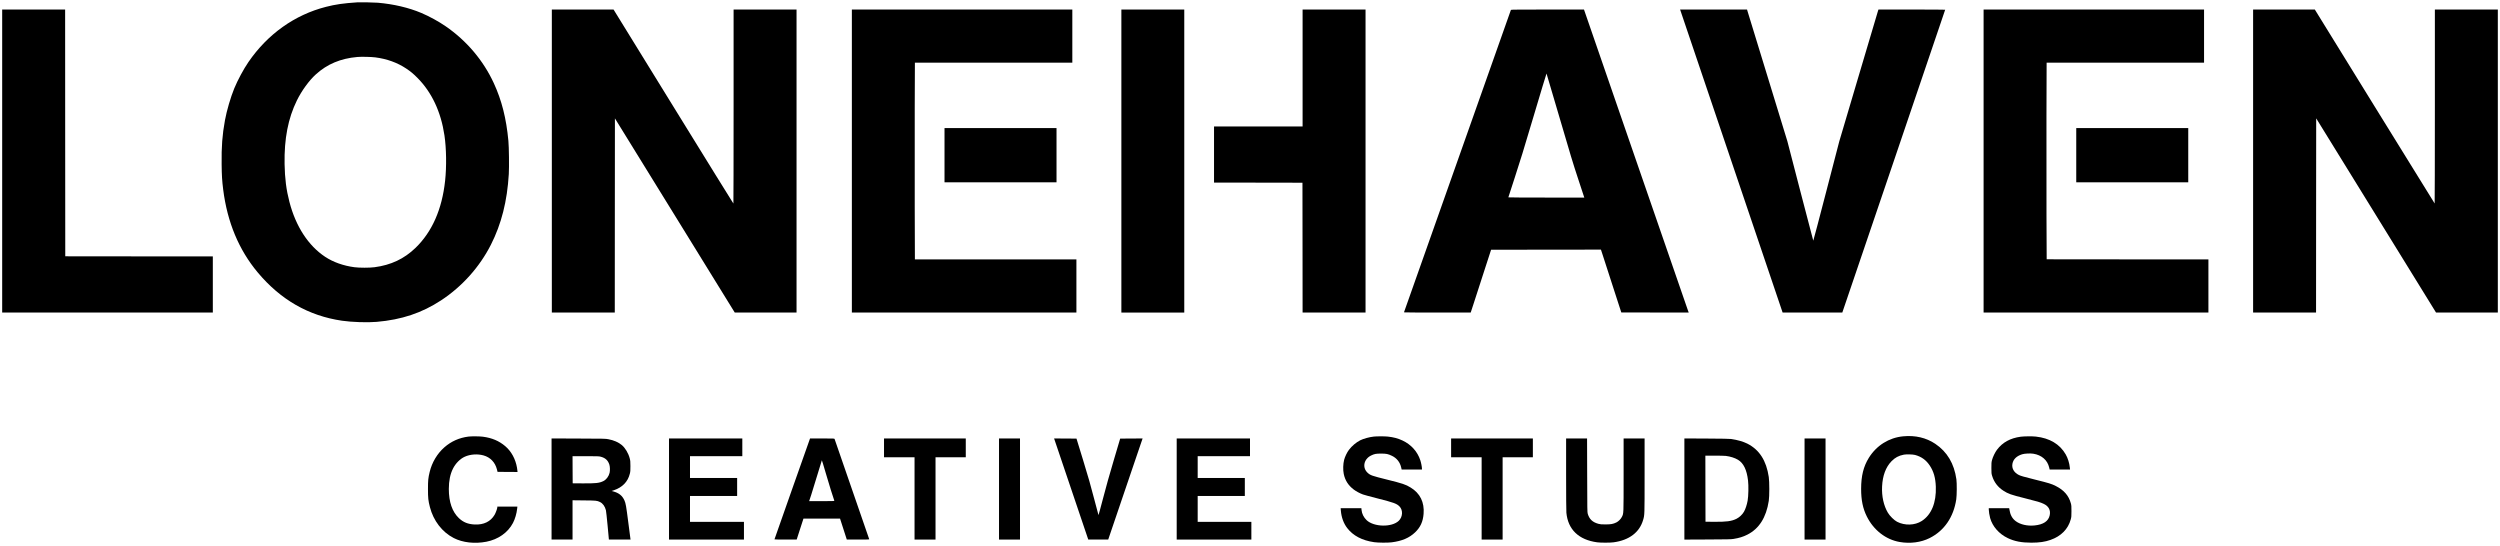
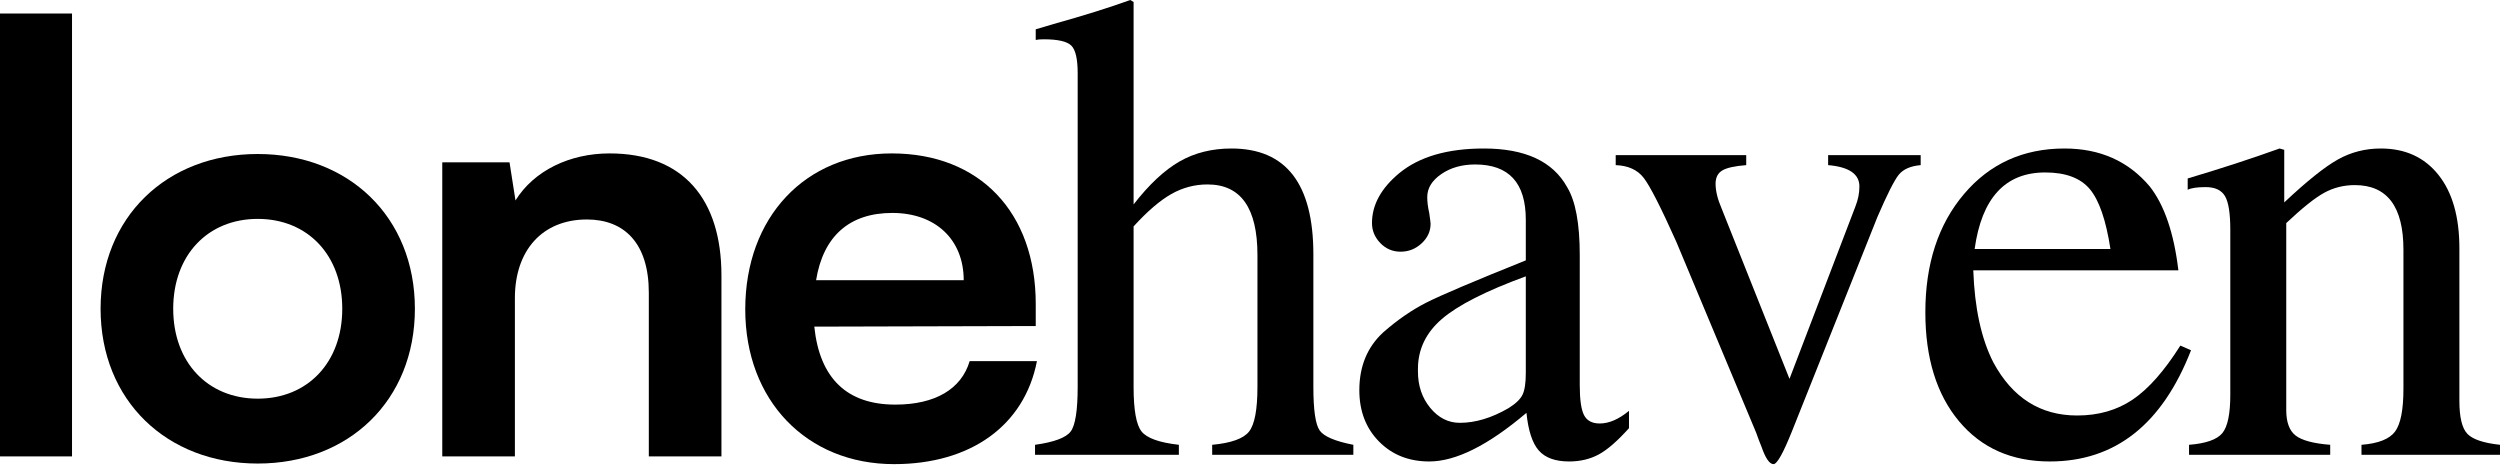
- <svg xmlns="http://www.w3.org/2000/svg" version="1.0" width="9174pt" height="2000pt" viewBox="0 0 9174 2000" preserveAspectRatio="xMidYMid meet">
-   <g transform="translate(0,2000) scale(0.1,-0.1)" fill="#000000" stroke="none">
-     <path d="M13110 19914 c-501 -33 -803 -76 -1148 -165 -1150 -294 -2140 -1000 -2844 -2024 -179 -261 -394 -660 -522 -970 -132 -322 -276 -813 -341 -1168 -98 -537 -130 -966 -122 -1611 5 -425 16 -604 57 -931 151 -1198 574 -2214 1268 -3043 840 -1004 1867 -1592 3092 -1771 360 -53 935 -72 1275 -42 914 79 1654 326 2359 788 771 505 1413 1222 1829 2040 387 762 599 1600 658 2596 15 266 7 983 -15 1217 -76 823 -245 1491 -536 2120 -386 835 -997 1556 -1768 2087 -258 178 -597 363 -892 488 -460 194 -1016 325 -1595 375 -123 11 -657 21 -755 14z m659 -2019 c426 -54 811 -193 1134 -408 169 -113 259 -188 412 -341 529 -531 866 -1247 995 -2117 70 -474 80 -1146 24 -1660 -113 -1051 -478 -1877 -1087 -2466 -416 -401 -900 -630 -1504 -709 -176 -24 -560 -24 -736 0 -405 53 -782 187 -1077 383 -617 409 -1077 1117 -1309 2013 -116 444 -168 857 -178 1390 -16 929 128 1675 452 2335 175 356 448 732 696 956 415 377 908 584 1521 638 142 13 508 5 657 -14z" />
-     <path d="M80 14090 l0 -5560 3865 0 3865 0 0 1030 0 1030 -2707 2 -2708 3 -3 4528 -2 4527 -1155 0 -1155 0 0 -5560z" />
-     <path d="M20250 14090 l0 -5560 1155 0 1155 0 2 3563 3 3563 2199 -3563 2199 -3563 1133 0 1134 0 0 5560 0 5560 -1155 0 -1155 0 0 -3560 c0 -1958 -3 -3560 -7 -3559 -5 0 -996 1602 -2203 3559 l-2195 3560 -1132 0 -1133 0 0 -5560z" />
-     <path d="M31260 14090 l0 -5560 4120 0 4120 0 0 975 0 975 -2963 0 -2964 0 -6 1938 c-3 1066 -3 2690 0 3610 l6 1672 2889 0 2888 0 0 975 0 975 -4045 0 -4045 0 0 -5560z" />
-     <path d="M41150 14090 l0 -5560 1154 0 1154 0 0 5560 0 5560 -1154 0 -1154 0 0 -5560z" />
-     <path d="M47800 17505 l0 -2145 -1625 0 -1625 0 0 -1030 0 -1030 1623 -2 1622 -3 3 -2382 2 -2383 1155 0 1155 0 0 5560 0 5560 -1155 0 -1155 0 0 -2145z" />
-     <path d="M55445 19638 c-61 -167 -3925 -11095 -3925 -11100 0 -4 551 -8 1225 -8 l1224 0 96 293 c52 160 220 679 373 1152 l279 860 2016 3 2015 2 79 -242 c43 -134 211 -652 373 -1153 l295 -910 1237 -3 1238 -2 -29 77 c-15 43 -880 2545 -1922 5561 l-1893 5482 -1338 0 c-1062 0 -1340 -3 -1343 -12z m1779 -3938 c395 -1351 500 -1699 690 -2272 l223 -678 -1393 0 c-767 0 -1394 3 -1394 8 0 4 105 327 233 717 180 545 342 1072 698 2272 255 859 467 1559 470 1555 4 -4 216 -725 473 -1602z" />
-     <path d="M61779 19277 c69 -205 916 -2707 1881 -5560 l1755 -5187 1095 0 1095 0 1888 5553 c1038 3054 1887 5556 1887 5560 0 4 -551 7 -1224 7 l-1224 0 -16 -47 c-8 -27 -332 -1117 -720 -2423 l-704 -2375 -473 -1822 c-260 -1003 -476 -1820 -479 -1815 -4 4 -219 826 -478 1827 l-472 1820 -720 2350 c-396 1293 -730 2380 -741 2418 l-20 67 -1228 0 -1228 0 126 -373z" />
-     <path d="M72790 14090 l0 -5560 4125 0 4125 0 0 975 0 975 -2967 2 -2968 3 -7 1635 c-3 899 -4 2523 -1 3608 l6 1972 2889 0 2888 0 0 975 0 975 -4045 0 -4045 0 0 -5560z" />
-     <path d="M82680 14090 l0 -5560 1155 0 1155 0 2 3564 3 3563 2199 -3563 2199 -3564 1134 0 1133 0 0 5560 0 5560 -1155 0 -1155 0 0 -3561 c0 -1958 -4 -3558 -8 -3555 -5 3 -996 1605 -2203 3561 l-2194 3555 -1132 0 -1133 0 0 -5560z" />
-     <path d="M34660 14305 l0 -995 2055 0 2055 0 0 995 0 995 -2055 0 -2055 0 0 -995z" />
-     <path d="M76190 14305 l0 -995 2055 0 2055 0 0 995 0 995 -2055 0 -2055 0 0 -995z" />
-     <path d="M69838 3989 c-523 -51 -976 -335 -1259 -789 -196 -317 -283 -664 -283 -1140 0 -416 63 -718 209 -1012 250 -503 698 -850 1207 -937 389 -67 780 -15 1098 144 535 268 879 769 977 1420 22 151 25 589 5 735 -81 578 -339 1011 -777 1305 -333 223 -734 317 -1177 274z m437 -684 c234 -63 404 -186 539 -388 144 -216 211 -452 223 -777 21 -585 -161 -1029 -516 -1258 -252 -163 -623 -175 -906 -29 -106 54 -267 213 -338 333 -154 260 -230 605 -212 964 19 395 135 707 344 923 128 133 265 207 454 243 94 18 329 11 412 -11z" />
-     <path d="M17190 3979 c-338 -43 -632 -174 -881 -392 -264 -231 -457 -554 -542 -907 -54 -224 -62 -303 -62 -625 0 -335 10 -424 71 -663 128 -500 449 -918 875 -1136 328 -168 769 -218 1197 -135 434 84 789 334 975 687 77 146 136 347 155 530 l8 72 -368 0 -368 0 0 -26 c0 -44 -59 -205 -101 -276 -146 -248 -397 -370 -729 -355 -247 11 -421 82 -581 234 -246 235 -369 593 -369 1071 1 299 50 543 153 747 96 191 261 358 431 435 200 91 467 110 687 49 251 -69 428 -254 494 -512 l23 -92 366 -3 366 -2 0 24 c0 13 -9 75 -19 138 -55 316 -207 595 -430 785 -228 194 -490 305 -824 348 -126 16 -416 18 -527 4z" />
-     <path d="M50410 3979 c-168 -19 -374 -76 -495 -136 -147 -74 -309 -210 -415 -352 -71 -94 -145 -249 -176 -366 -38 -147 -45 -368 -14 -515 49 -239 168 -424 368 -575 88 -66 218 -136 337 -180 38 -15 278 -80 534 -145 602 -153 701 -189 806 -293 134 -135 123 -383 -25 -527 -253 -246 -913 -233 -1182 23 -105 101 -172 235 -185 372 l-6 65 -380 0 -380 0 7 -88 c20 -244 100 -466 231 -637 217 -283 549 -458 990 -521 144 -21 500 -24 645 -5 380 48 645 162 859 366 194 186 288 390 311 678 35 425 -128 756 -476 967 -185 113 -288 147 -879 294 -539 134 -599 155 -697 245 -207 189 -145 503 124 635 122 60 181 71 368 71 194 0 255 -13 399 -82 176 -84 295 -234 339 -427 l17 -76 372 0 373 0 0 33 c0 61 -31 221 -61 309 -104 317 -337 575 -650 722 -168 79 -331 123 -541 145 -112 13 -408 12 -518 0z" />
-     <path d="M74150 3974 c-382 -52 -666 -208 -869 -479 -70 -92 -154 -268 -183 -380 -20 -80 -23 -112 -22 -290 0 -188 2 -205 27 -288 71 -230 207 -410 411 -542 178 -115 272 -149 792 -279 466 -117 570 -148 693 -207 182 -88 256 -231 217 -418 -45 -215 -232 -341 -557 -373 -263 -26 -521 33 -686 155 -134 99 -206 233 -238 440 l-6 37 -374 0 -375 0 0 -47 c0 -67 25 -224 50 -313 87 -309 325 -581 645 -735 247 -119 507 -169 870 -169 295 1 494 29 699 101 388 135 648 398 744 753 24 87 26 112 26 300 1 184 -2 214 -22 290 -78 283 -252 484 -552 635 -160 81 -246 107 -776 239 -407 102 -505 130 -576 164 -181 88 -271 243 -240 413 31 167 151 284 357 349 90 28 299 39 412 20 303 -49 515 -233 579 -504 l18 -76 374 0 374 0 -7 68 c-17 171 -74 353 -153 489 -216 375 -589 597 -1094 652 -133 15 -431 12 -558 -5z" />
-     <path d="M20240 2055 l0 -1855 385 0 385 0 0 721 0 721 423 -5 c450 -4 472 -6 583 -59 103 -48 182 -157 219 -303 8 -33 36 -288 62 -568 l47 -507 398 0 398 0 -5 23 c-2 12 -39 288 -80 614 -77 600 -93 692 -139 796 -79 180 -207 281 -426 338 l-45 12 82 27 c314 107 511 310 585 605 20 79 23 114 22 280 -1 172 -3 199 -27 290 -49 186 -165 379 -289 483 -122 102 -291 176 -492 214 -108 21 -142 22 -1098 25 l-988 4 0 -1856z m1803 1186 c172 -45 268 -133 319 -294 23 -74 27 -216 8 -297 -29 -127 -121 -250 -225 -302 -148 -75 -281 -90 -770 -86 l-360 3 -3 498 -2 497 478 0 c441 0 485 -2 555 -19z" />
-     <path d="M24550 2055 l0 -1855 1375 0 1375 0 0 325 0 325 -990 0 -990 0 0 475 0 475 865 0 865 0 0 330 0 330 -865 0 -865 0 0 400 0 400 960 0 960 0 0 325 0 325 -1345 0 -1345 0 0 -1855z" />
-     <path d="M29072 2062 c-359 -1016 -652 -1850 -652 -1854 0 -5 183 -8 408 -8 l407 0 124 385 125 385 671 0 671 0 124 -385 124 -385 414 0 c327 0 413 3 409 12 -2 7 -288 834 -635 1838 -347 1004 -634 1833 -637 1843 -7 16 -38 17 -454 17 l-446 0 -653 -1848z m1232 571 c108 -373 274 -907 313 -1010 4 -10 -92 -13 -460 -13 l-465 0 73 219 c40 121 144 458 231 750 87 292 160 531 163 531 4 0 69 -215 145 -477z" />
-     <path d="M32440 3565 l0 -345 560 0 560 0 0 -1510 0 -1510 385 0 385 0 0 1510 0 1510 555 0 555 0 0 345 0 345 -1500 0 -1500 0 0 -345z" />
-     <path d="M36660 2055 l0 -1855 385 0 385 0 0 1855 0 1855 -385 0 -385 0 0 -1855z" />
-     <path d="M38883 3312 c111 -329 393 -1163 627 -1855 l425 -1257 366 0 366 0 548 1613 c301 886 585 1721 631 1855 l83 242 -412 -2 -411 -3 -236 -795 c-159 -535 -289 -997 -395 -1408 -88 -336 -162 -608 -165 -604 -4 4 -77 279 -163 612 -127 490 -203 756 -400 1400 l-244 795 -411 3 -411 2 202 -598z" />
-     <path d="M43180 2055 l0 -1855 1370 0 1370 0 0 325 0 325 -985 0 -985 0 0 475 0 475 865 0 865 0 0 330 0 330 -865 0 -865 0 0 400 0 400 960 0 960 0 0 325 0 325 -1345 0 -1345 0 0 -1855z" />
-     <path d="M53250 3565 l0 -345 560 0 560 0 0 -1510 0 -1510 385 0 385 0 0 1510 0 1510 555 0 555 0 0 345 0 345 -1500 0 -1500 0 0 -345z" />
-     <path d="M57470 2603 c0 -817 4 -1349 10 -1418 58 -616 452 -995 1130 -1086 122 -17 478 -17 600 0 574 77 953 364 1086 821 55 186 54 166 54 1633 l0 1357 -385 0 -385 0 0 -1330 c0 -1466 2 -1417 -62 -1546 -38 -79 -126 -167 -203 -205 -119 -58 -200 -73 -400 -73 -154 0 -192 4 -260 22 -215 59 -331 168 -391 368 -17 55 -18 146 -21 1412 l-4 1352 -384 0 -385 0 0 -1307z" />
-     <path d="M61810 2055 l0 -1856 848 4 c727 3 862 6 951 20 215 35 349 76 511 157 431 217 693 630 787 1240 26 165 26 701 0 875 -89 604 -346 1003 -790 1227 -148 74 -358 134 -592 169 -55 8 -334 13 -897 16 l-818 4 0 -1856z m1520 1215 c168 -21 331 -72 447 -142 204 -122 323 -368 369 -761 23 -197 15 -571 -15 -741 -27 -149 -79 -309 -134 -404 -59 -104 -170 -208 -278 -261 -181 -89 -369 -114 -834 -109 l-300 3 -3 1213 -2 1212 333 0 c183 0 371 -5 417 -10z" />
-     <path d="M66220 2055 l0 -1855 385 0 385 0 0 1855 0 1855 -385 0 -385 0 0 -1855z" />
+ <svg xmlns="http://www.w3.org/2000/svg" zoomAndPan="magnify" preserveAspectRatio="xMidYMid meet" version="1.0" viewBox="155.96 643.33 1188.99 220.74">
+   <defs>
+     <g />
+   </defs>
+   <g fill="#000000" fill-opacity="1">
+     <g transform="translate(137.5542, 860.3904)">
+       <g>
+         <path d="M 52.656 0 L 52.656 -210.629 L 18.402 -210.629 L 18.402 0 Z M 52.656 0 " />
+       </g>
+     </g>
+   </g>
+   <g fill="#000000" fill-opacity="1">
+     <g transform="translate(194.1745, 860.3904)">
+       <g>
+         <path d="M 9.625 -70.211 C 9.625 -26.613 41.051 3.398 84.363 3.398 C 127.68 3.398 159.105 -26.613 159.105 -70.211 C 159.105 -113.809 127.68 -143.816 84.363 -143.816 C 41.051 -143.816 9.625 -113.809 9.625 -70.211 Z M 44.164 -70.211 C 44.164 -95.688 60.582 -112.957 84.363 -112.957 C 108.145 -112.957 124.566 -95.688 124.566 -70.211 C 124.566 -44.73 108.145 -27.461 84.363 -27.461 C 60.582 -27.461 44.164 -44.73 44.164 -70.211 Z M 44.164 -70.211 " />
+       </g>
+     </g>
+   </g>
+   <g fill="#000000" fill-opacity="1">
+     <g transform="translate(348.465, 860.3904)">
+       <g>
+         <path d="M 52.375 0 L 52.375 -75.305 C 52.375 -97.953 65.398 -112.676 86.629 -112.676 C 104.465 -112.676 116.07 -101.352 116.07 -77.852 L 116.07 0 L 150.609 0 L 150.609 -86.062 C 150.609 -122.301 132.492 -144.098 97.387 -144.098 C 78.418 -144.098 61.434 -135.891 52.656 -121.734 L 49.824 -139.852 L 17.836 -139.852 L 17.836 0 Z M 52.375 0 " />
+       </g>
+     </g>
+   </g>
+   <g fill="#000000" fill-opacity="1">
+     <g transform="translate(500.7738, 860.3904)">
+       <g>
+         <path d="M 80.402 3.68 C 116.922 3.68 142.402 -14.723 148.348 -45.297 L 116.355 -45.297 C 112.391 -31.992 99.934 -24.629 80.969 -24.629 C 58.035 -24.629 45.012 -37.086 42.465 -61.715 L 147.781 -62 L 147.781 -72.473 C 147.781 -116.07 121.168 -144.098 79.27 -144.098 C 38.219 -144.098 9.625 -113.809 9.625 -69.926 C 9.625 -26.613 38.785 3.68 80.402 3.68 Z M 79.551 -115.789 C 100.219 -115.789 113.523 -103.051 113.523 -83.797 L 43.316 -83.797 C 46.711 -104.746 59.168 -115.789 79.551 -115.789 Z M 79.551 -115.789 " />
+       </g>
+     </g>
+   </g>
+   <g fill="#000000" fill-opacity="1">
+     <g transform="translate(645.3733, 859.6281)">
+       <g>
+         <path d="M 154.234 0 L 87.094 0 L 87.094 -4.75 C 96.164 -5.594 102.02 -7.703 104.656 -11.078 C 107.301 -14.461 108.625 -21.535 108.625 -32.297 L 108.625 -95 C 108.625 -117.383 100.707 -128.578 84.875 -128.578 C 78.75 -128.578 72.992 -127.047 67.609 -123.984 C 62.223 -120.922 56.258 -115.801 49.719 -108.625 L 49.719 -32.297 C 49.719 -21.316 50.984 -14.242 53.516 -11.078 C 56.055 -7.91 61.969 -5.801 71.25 -4.75 L 71.25 0 L 2.844 0 L 2.844 -4.75 C 11.926 -6.02 17.578 -8.129 19.797 -11.078 C 22.016 -14.035 23.125 -21.109 23.125 -32.297 L 23.125 -181.469 C 23.125 -188.219 22.117 -192.594 20.109 -194.594 C 18.098 -196.602 13.719 -197.609 6.969 -197.609 C 5.281 -197.609 4.016 -197.504 3.172 -197.297 L 3.172 -202.359 L 11.719 -204.891 C 26.07 -208.898 38.211 -212.703 48.141 -216.297 L 49.719 -215.344 L 49.719 -119.078 C 57.102 -128.578 64.383 -135.383 71.562 -139.5 C 78.75 -143.613 86.984 -145.672 96.266 -145.672 C 122.234 -145.672 135.219 -128.891 135.219 -95.328 L 135.219 -32.297 C 135.219 -21.316 136.223 -14.398 138.234 -11.547 C 140.242 -8.703 145.578 -6.438 154.234 -4.75 Z M 154.234 0 " />
+       </g>
+     </g>
+   </g>
+   <g fill="#000000" fill-opacity="1">
+     <g transform="translate(790.7358, 859.6281)">
+       <g>
+         <path d="M 139.969 -12.672 C 134.477 -6.547 129.676 -2.375 125.562 -0.156 C 121.445 2.062 116.75 3.172 111.469 3.172 C 104.926 3.172 100.125 1.43 97.062 -2.047 C 94 -5.535 92.047 -11.504 91.203 -19.953 C 73.047 -4.535 57.633 3.172 44.969 3.172 C 35.258 3.172 27.289 0.004 21.062 -6.328 C 14.832 -12.66 11.719 -20.789 11.719 -30.719 C 11.719 -42.113 15.52 -51.297 23.125 -58.266 C 29.875 -64.18 36.68 -68.879 43.547 -72.359 C 50.41 -75.848 66.191 -82.551 90.891 -92.469 L 90.891 -111.797 C 90.891 -129.316 82.867 -138.078 66.828 -138.078 C 60.492 -138.078 55.109 -136.547 50.672 -133.484 C 46.234 -130.422 44.016 -126.781 44.016 -122.562 C 44.016 -120.238 44.332 -117.703 44.969 -114.953 C 45.395 -112.004 45.609 -110.316 45.609 -109.891 C 45.609 -106.297 44.18 -103.18 41.328 -100.547 C 38.473 -97.91 35.145 -96.594 31.344 -96.594 C 27.551 -96.594 24.332 -97.961 21.688 -100.703 C 19.051 -103.453 17.734 -106.617 17.734 -110.203 C 17.734 -118.859 22.062 -126.773 30.719 -133.953 C 40.219 -141.766 53.625 -145.672 70.938 -145.672 C 90.57 -145.672 103.77 -139.551 110.531 -127.312 C 114.539 -120.758 116.547 -109.988 116.547 -95 L 116.547 -33.25 C 116.547 -26.281 117.227 -21.477 118.594 -18.844 C 119.969 -16.207 122.453 -14.891 126.047 -14.891 C 130.473 -14.891 135.113 -16.895 139.969 -20.906 Z M 90.891 -38.953 L 90.891 -84.875 C 71.891 -77.906 58.586 -71.145 50.984 -64.594 C 43.391 -58.051 39.594 -50.141 39.594 -40.859 L 39.594 -39.594 C 39.594 -32.832 41.539 -27.078 45.438 -22.328 C 49.344 -17.578 54.039 -15.203 59.531 -15.203 C 66.926 -15.203 74.633 -17.523 82.656 -22.172 C 86.031 -24.273 88.242 -26.383 89.297 -28.5 C 90.359 -30.613 90.891 -34.098 90.891 -38.953 Z M 90.891 -38.953 " />
+       </g>
+     </g>
+   </g>
+   <g fill="#000000" fill-opacity="1">
+     <g transform="translate(918.3635, 859.6281)">
+       <g>
+         <path d="M 151.062 -137.766 C 146.207 -137.336 142.723 -135.801 140.609 -133.156 C 138.492 -130.52 135.113 -123.82 130.469 -113.062 L 89.938 -11.406 C 85.719 -0.844 82.766 4.438 81.078 4.438 C 79.172 4.438 77.27 1.691 75.375 -3.797 C 75.164 -4.223 74.742 -5.281 74.109 -6.969 C 73.473 -8.656 73.051 -9.816 72.844 -10.453 L 34.828 -101.344 C 27.441 -117.812 22.27 -127.941 19.312 -131.734 C 16.363 -135.535 11.93 -137.547 6.016 -137.766 L 6.016 -142.516 L 68.094 -142.516 L 68.094 -137.766 C 62.602 -137.336 58.801 -136.488 56.688 -135.219 C 54.57 -133.957 53.516 -131.848 53.516 -128.891 C 53.516 -125.516 54.469 -121.609 56.375 -117.172 L 88.672 -36.109 L 120.031 -118.125 C 121.289 -121.289 121.922 -124.457 121.922 -127.625 C 121.922 -133.539 116.961 -136.922 107.047 -137.766 L 107.047 -142.516 L 151.062 -142.516 Z M 151.062 -137.766 " />
+       </g>
+     </g>
+   </g>
+   <g fill="#000000" fill-opacity="1">
+     <g transform="translate(1063.726, 859.6281)">
+       <g>
+         <path d="M 134.281 -49.719 C 120.551 -14.457 98.172 3.172 67.141 3.172 C 48.984 3.172 34.57 -3.211 23.906 -15.984 C 13.25 -28.766 7.922 -46.023 7.922 -67.766 C 7.922 -90.785 14.039 -109.523 26.281 -123.984 C 38.531 -138.441 54.473 -145.672 74.109 -145.672 C 90.992 -145.672 104.504 -139.656 114.641 -127.625 C 121.609 -118.758 126.148 -105.457 128.266 -87.719 L 30.719 -87.719 C 31.352 -69.77 34.52 -55.203 40.219 -44.016 C 49.301 -27.129 62.602 -18.688 80.125 -18.688 C 90.258 -18.688 99.07 -21.219 106.562 -26.281 C 114.062 -31.352 121.609 -39.906 129.203 -51.938 Z M 95.953 -97.859 C 93.848 -111.578 90.578 -121.078 86.141 -126.359 C 81.703 -131.641 74.629 -134.281 64.922 -134.281 C 45.922 -134.281 34.734 -122.141 31.359 -97.859 Z M 95.953 -97.859 " />
+       </g>
+     </g>
+   </g>
+   <g fill="#000000" fill-opacity="1">
+     <g transform="translate(1191.354, 859.6281)">
+       <g>
+         <path d="M 153.594 0 L 87.719 0 L 87.719 -4.75 C 95.738 -5.383 101.066 -7.492 103.703 -11.078 C 106.348 -14.672 107.672 -21.43 107.672 -31.359 L 107.672 -97.547 C 107.672 -118.023 99.969 -128.266 84.562 -128.266 C 79.281 -128.266 74.422 -127.047 69.984 -124.609 C 65.555 -122.18 59.539 -117.379 51.938 -110.203 L 51.938 -21.219 C 51.938 -15.52 53.41 -11.508 56.359 -9.188 C 59.316 -6.863 64.812 -5.383 72.844 -4.75 L 72.844 0 L 5.703 0 L 5.703 -4.75 C 13.723 -5.383 19 -7.234 21.531 -10.297 C 24.062 -13.359 25.328 -19.426 25.328 -28.5 L 25.328 -107.047 C 25.328 -114.859 24.484 -120.188 22.797 -123.031 C 21.109 -125.883 18.051 -127.312 13.625 -127.312 C 9.602 -127.312 6.75 -126.891 5.062 -126.047 L 5.062 -131.422 C 20.688 -136.066 35.254 -140.816 48.766 -145.672 L 50.984 -145.047 L 50.984 -120.031 C 61.754 -130.156 70.254 -136.957 76.484 -140.438 C 82.711 -143.926 89.52 -145.672 96.906 -145.672 C 108.52 -145.672 117.648 -141.5 124.297 -133.156 C 130.953 -124.82 134.281 -113.16 134.281 -98.172 L 134.281 -25.656 C 134.281 -17.844 135.547 -12.613 138.078 -9.969 C 140.609 -7.332 145.781 -5.594 153.594 -4.75 Z M 153.594 0 " />
+       </g>
+     </g>
  </g>
</svg>
